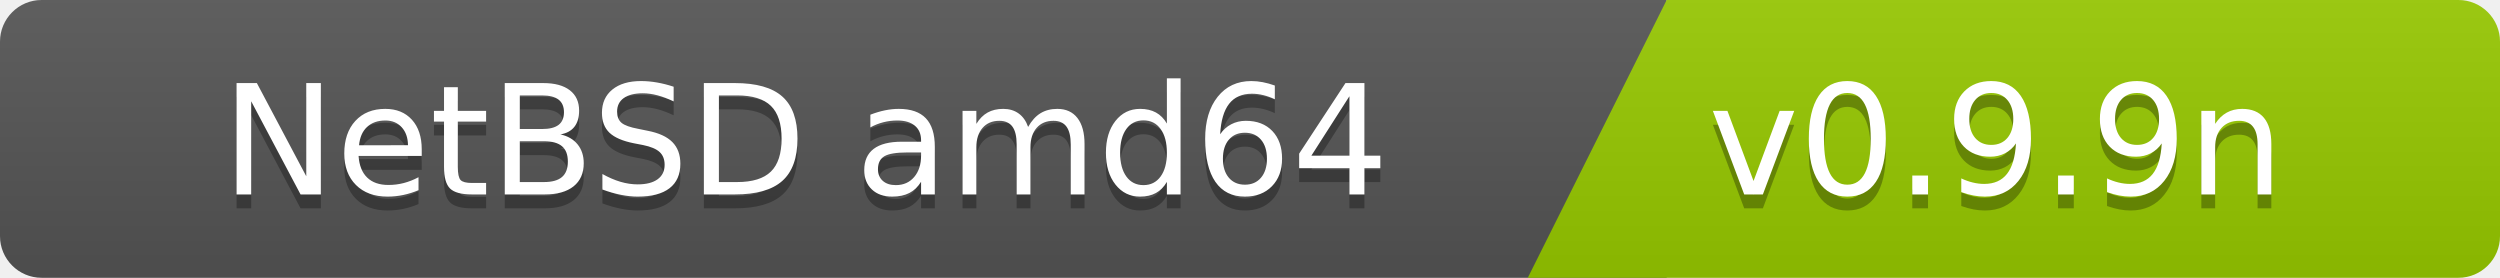
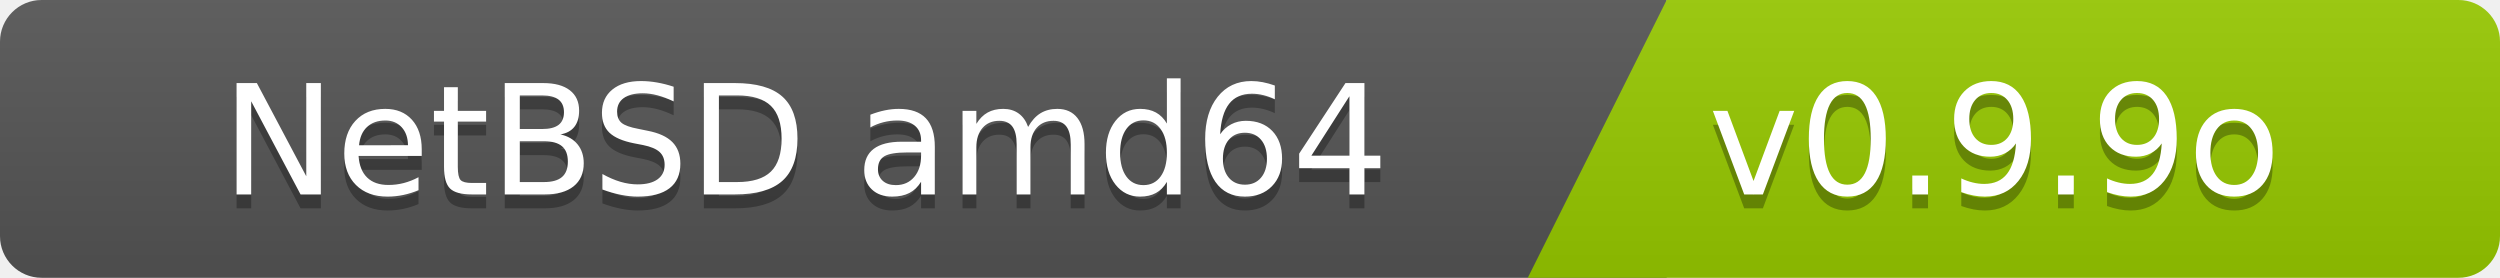
<svg xmlns="http://www.w3.org/2000/svg" width="180" height="20">
  <linearGradient id="b" x2="0" y2="100%">
    <stop offset="0" stop-color="#bbb" stop-opacity=".1" />
    <stop offset="1" stop-opacity=".1" />
  </linearGradient>
  <clipPath id="a">
    <rect width="180" height="20" rx="3" fill="#fff" />
  </clipPath>
  <g clip-path="url(#a)">
    <path fill="#555" d="M0   0h120v20H0z" />
    <path fill="#97ca00" d="M120 0h125v20H110z" />
    <path fill="url(#b)" d="M0   0h180v20H0z" />
  </g>
  <g fill="#fff" font-family="DejaVu Sans,Verdana,Geneva,sans-serif" font-size="110">
    <text x="1000" y="150" fill="#010101" fill-opacity=".3" transform="scale(.1)" text-anchor="end">NetBSD amd64</text>
    <text x="1000" y="140" transform="scale(.1)" text-anchor="end">NetBSD amd64</text>
-     <text x="1230" y="150" fill="#010101" fill-opacity=".3" transform="scale(.1)" text-anchor="start">v0.9.9n</text>
-     <text x="1230" y="140" transform="scale(.1)" text-anchor="start">v0.9.9n</text>
+     <text x="1230" y="150" fill="#010101" fill-opacity=".3" transform="scale(.1)" text-anchor="start">v0.9.9o</text>
+     <text x="1230" y="140" transform="scale(.1)" text-anchor="start">v0.9.9o</text>
  </g>
</svg>
